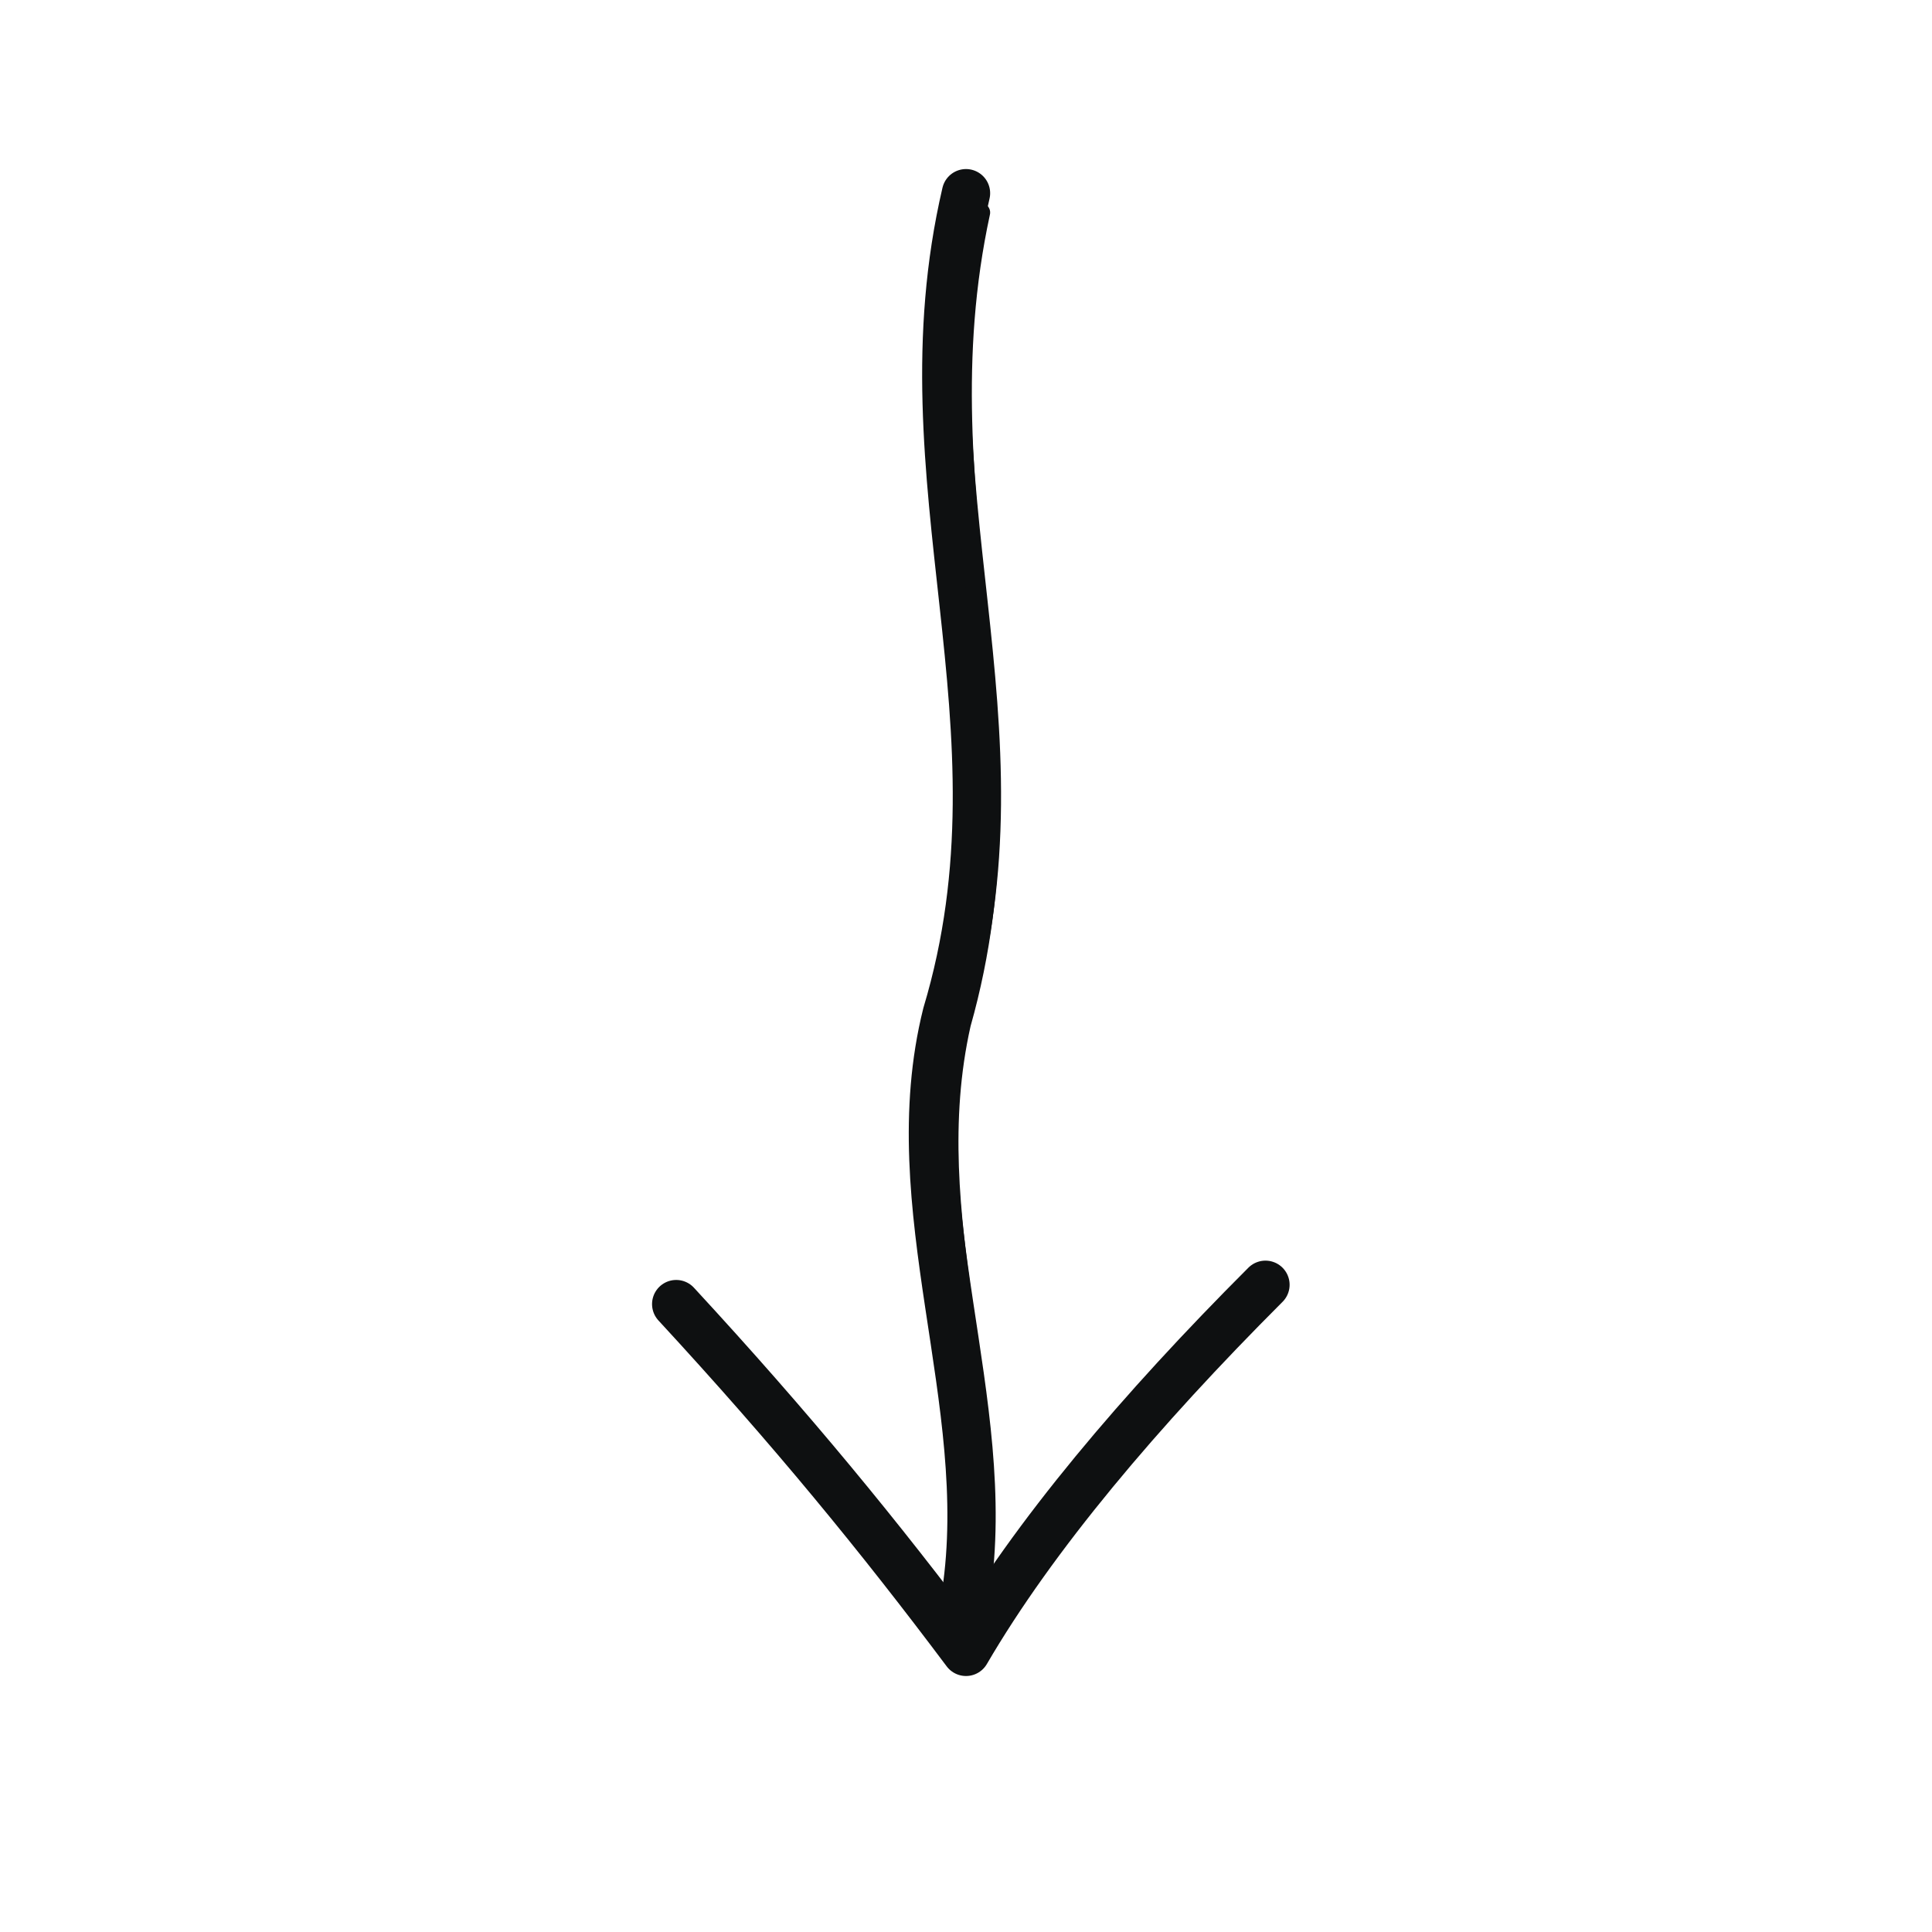
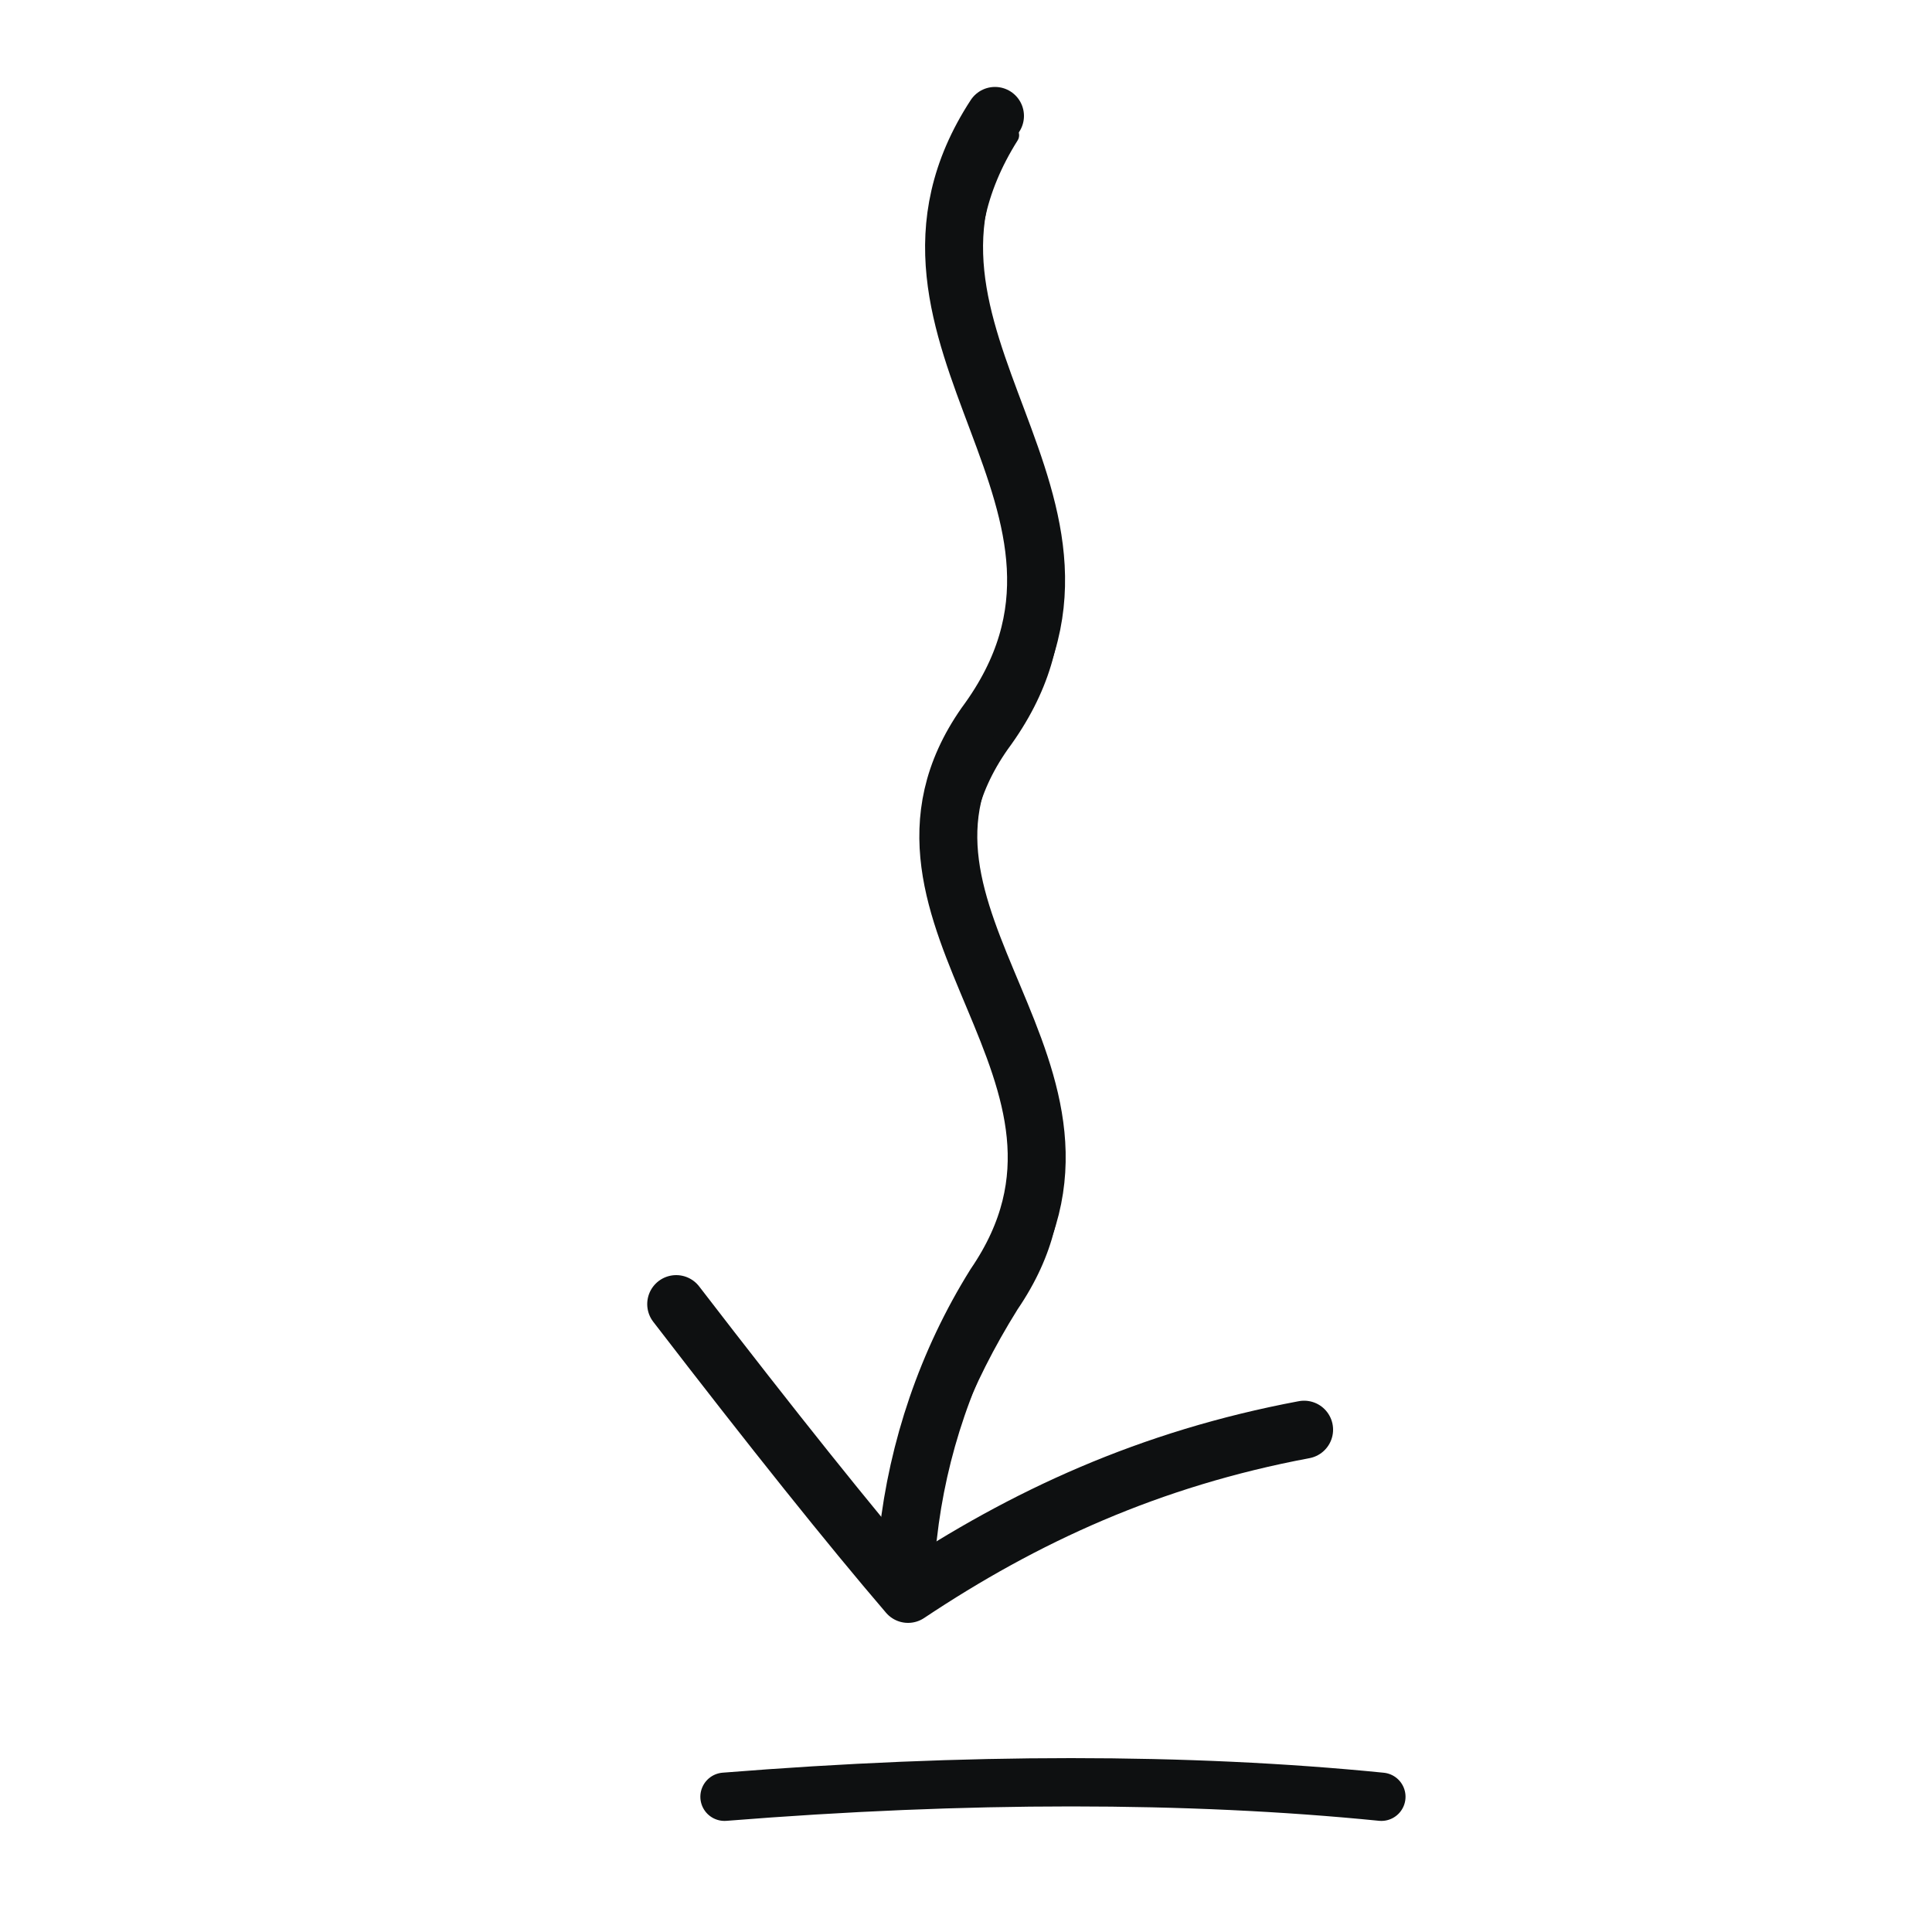
<svg xmlns="http://www.w3.org/2000/svg" viewBox="0 0 400 400" width="400" height="400">
-   <path d="M200 40 C186 100, 214 150, 196 210 C186 250, 206 290, 200 330" stroke="#0E1011" stroke-width="10" fill="none" stroke-linecap="round" stroke-linejoin="round" />
-   <path d="M203 44 C190 104, 216 152, 199 212 C190 252, 208 290, 203 328" stroke="#0E1011" stroke-width="4" fill="none" stroke-linecap="round" stroke-linejoin="round" />
-   <path d="M140 270 C164 296, 182 318, 200 342 C214 318, 236 292, 262 266" stroke="#0E1011" stroke-width="10" fill="none" stroke-linecap="round" stroke-linejoin="round" />
-   <path d="M144 276 C166 298, 184 320, 202 338 C216 316, 236 294, 258 272" stroke="#0E1011" stroke-width="4" fill="none" stroke-linecap="round" stroke-linejoin="round" />
+   <path d="M206 24 C176 70, 238 104, 204 150 C176 190, 236 222, 206 266 C196 282, 190 300, 188 318" stroke="#0E1011" stroke-width="12" fill="none" stroke-linecap="round" stroke-linejoin="round" />
+   <path d="M209 28 C180 74, 241 108, 207 154 C179 194, 239 226, 209 270 C199 286, 193 302, 191 316" stroke="#0E1011" stroke-width="4" fill="none" stroke-linecap="round" stroke-linejoin="round" />
+   <path d="M140 270 C160 296, 176 316, 188 330 C212 314, 238 302, 270 296" stroke="#0E1011" stroke-width="12" fill="none" stroke-linecap="round" stroke-linejoin="round" />
+   <path d="M144 276 C162 300, 178 318, 190 328 C214 312, 238 302, 266 298" stroke="#0E1011" stroke-width="4" fill="none" stroke-linecap="round" stroke-linejoin="round" />
+   <path d="M150 372 C200 368, 246 368, 286 372" stroke="#0E1011" stroke-width="10" fill="none" stroke-linecap="round" stroke-linejoin="round" />
</svg>
